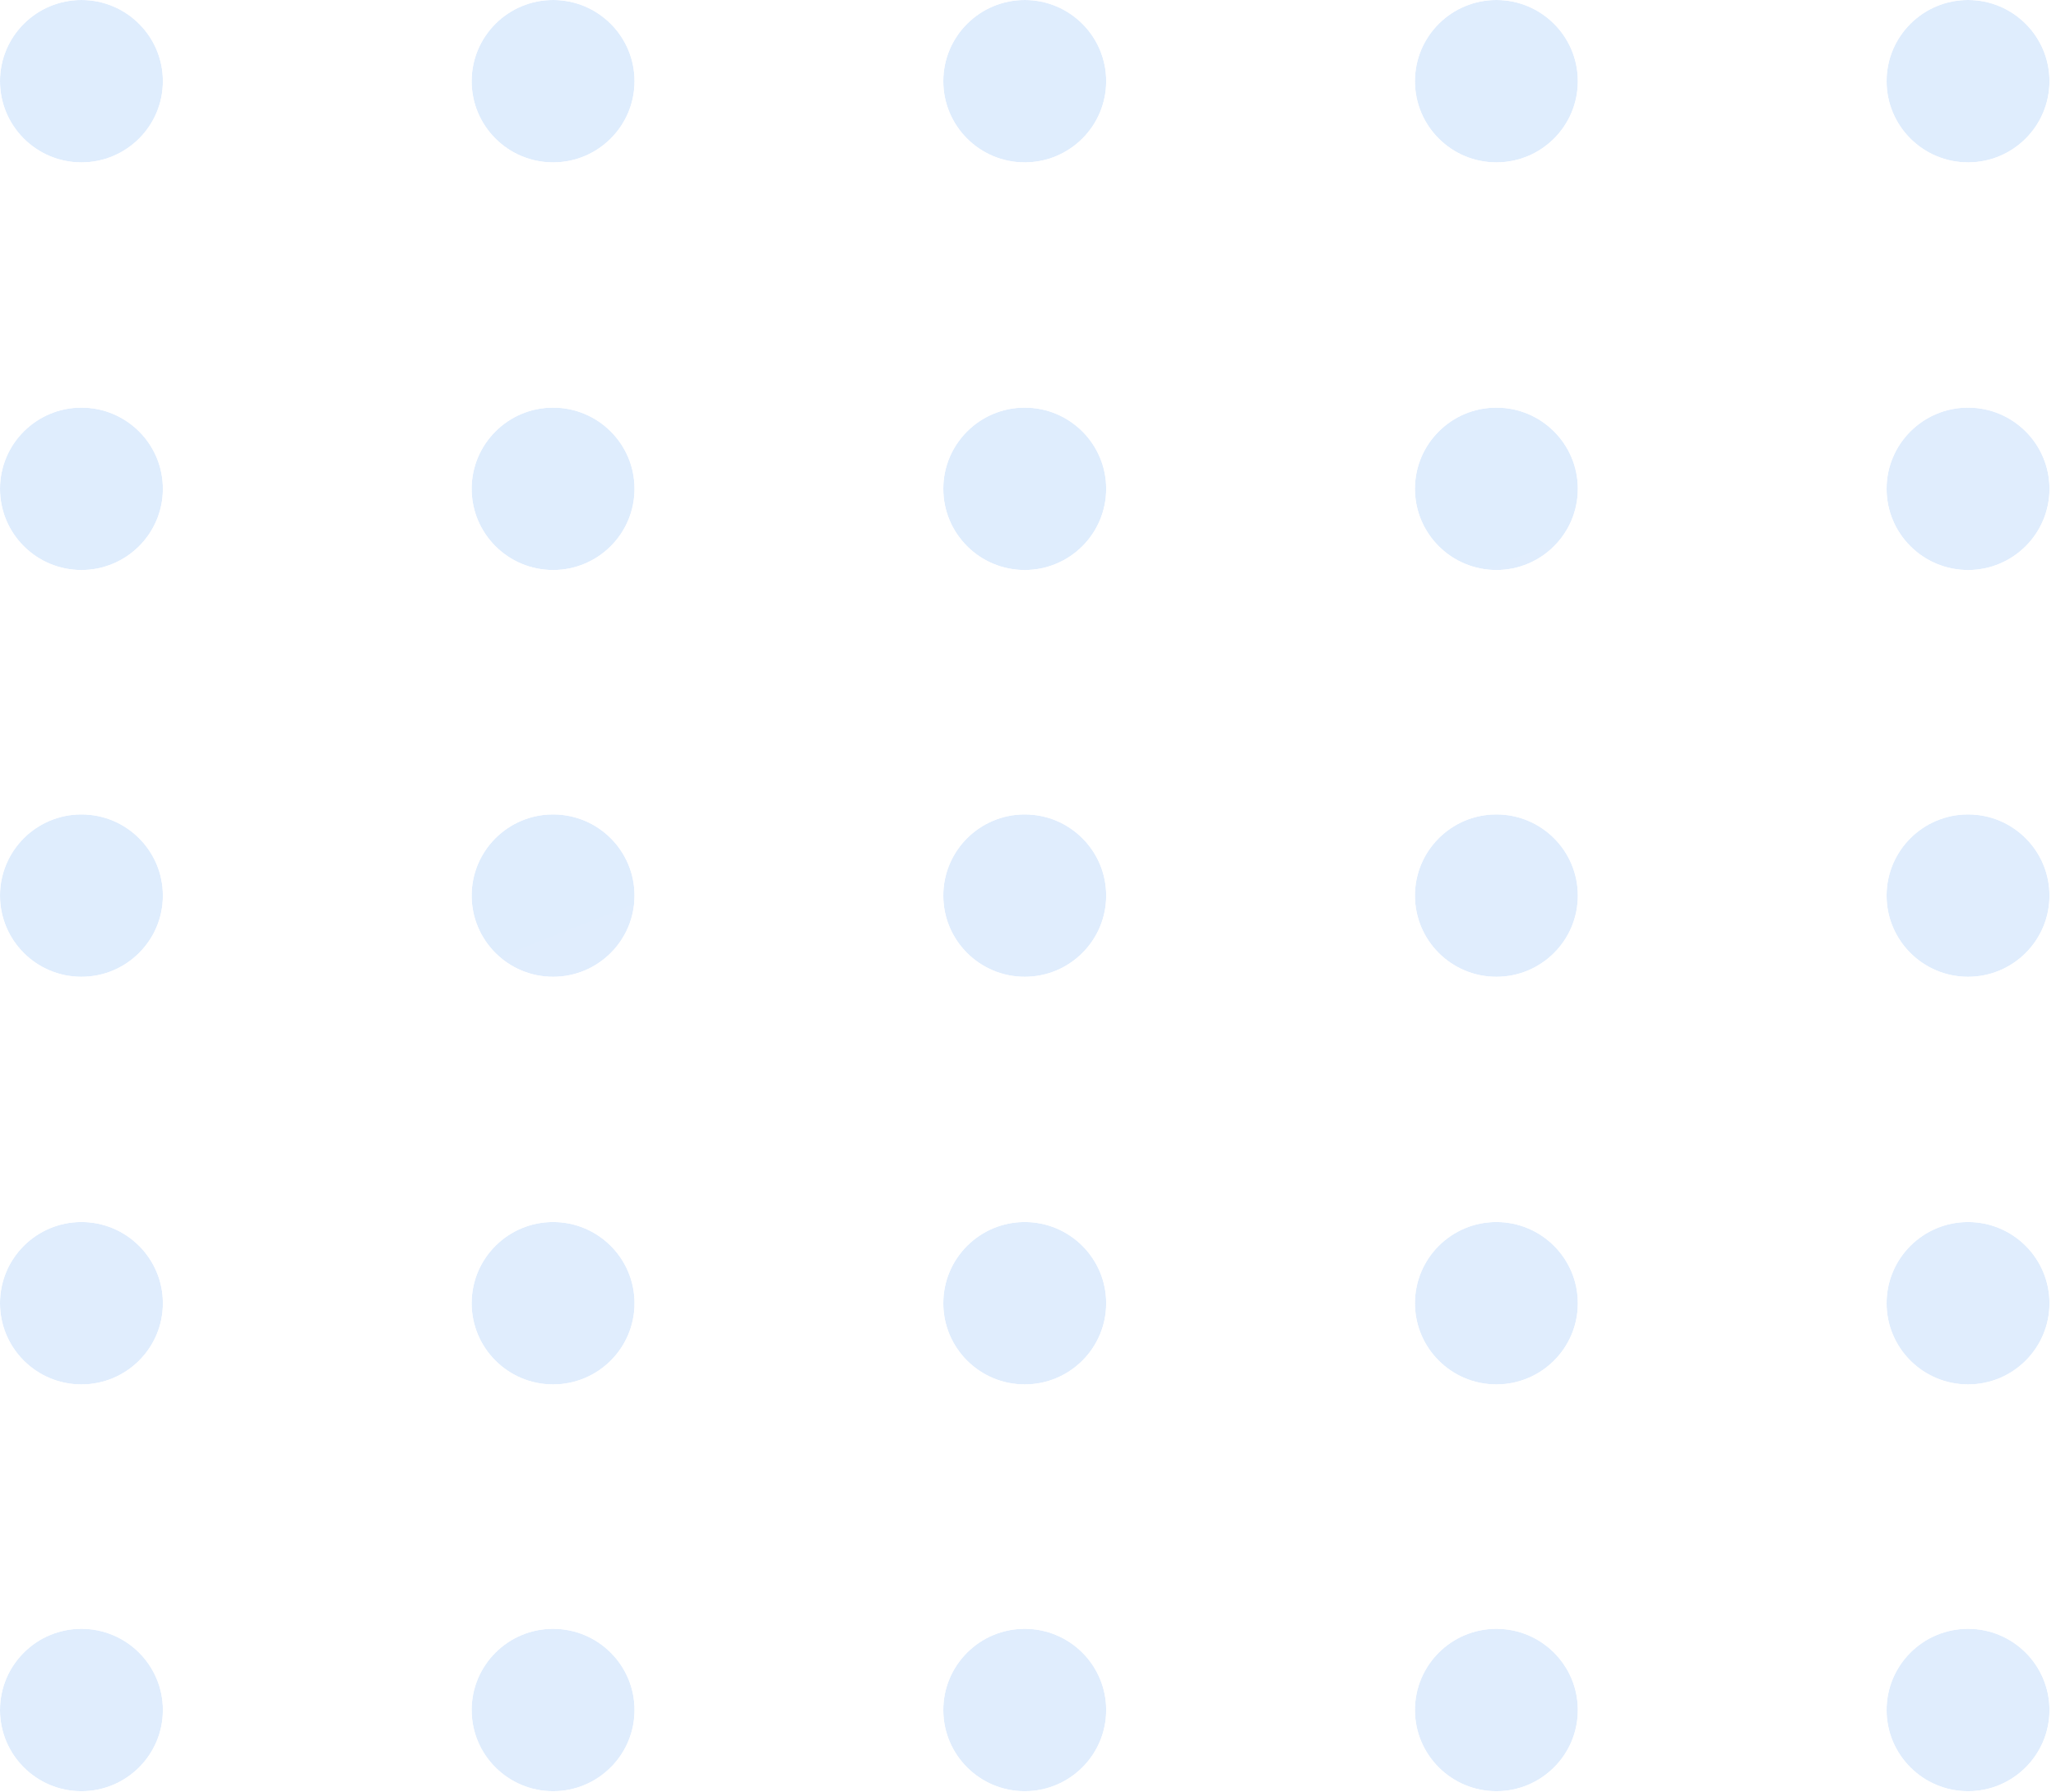
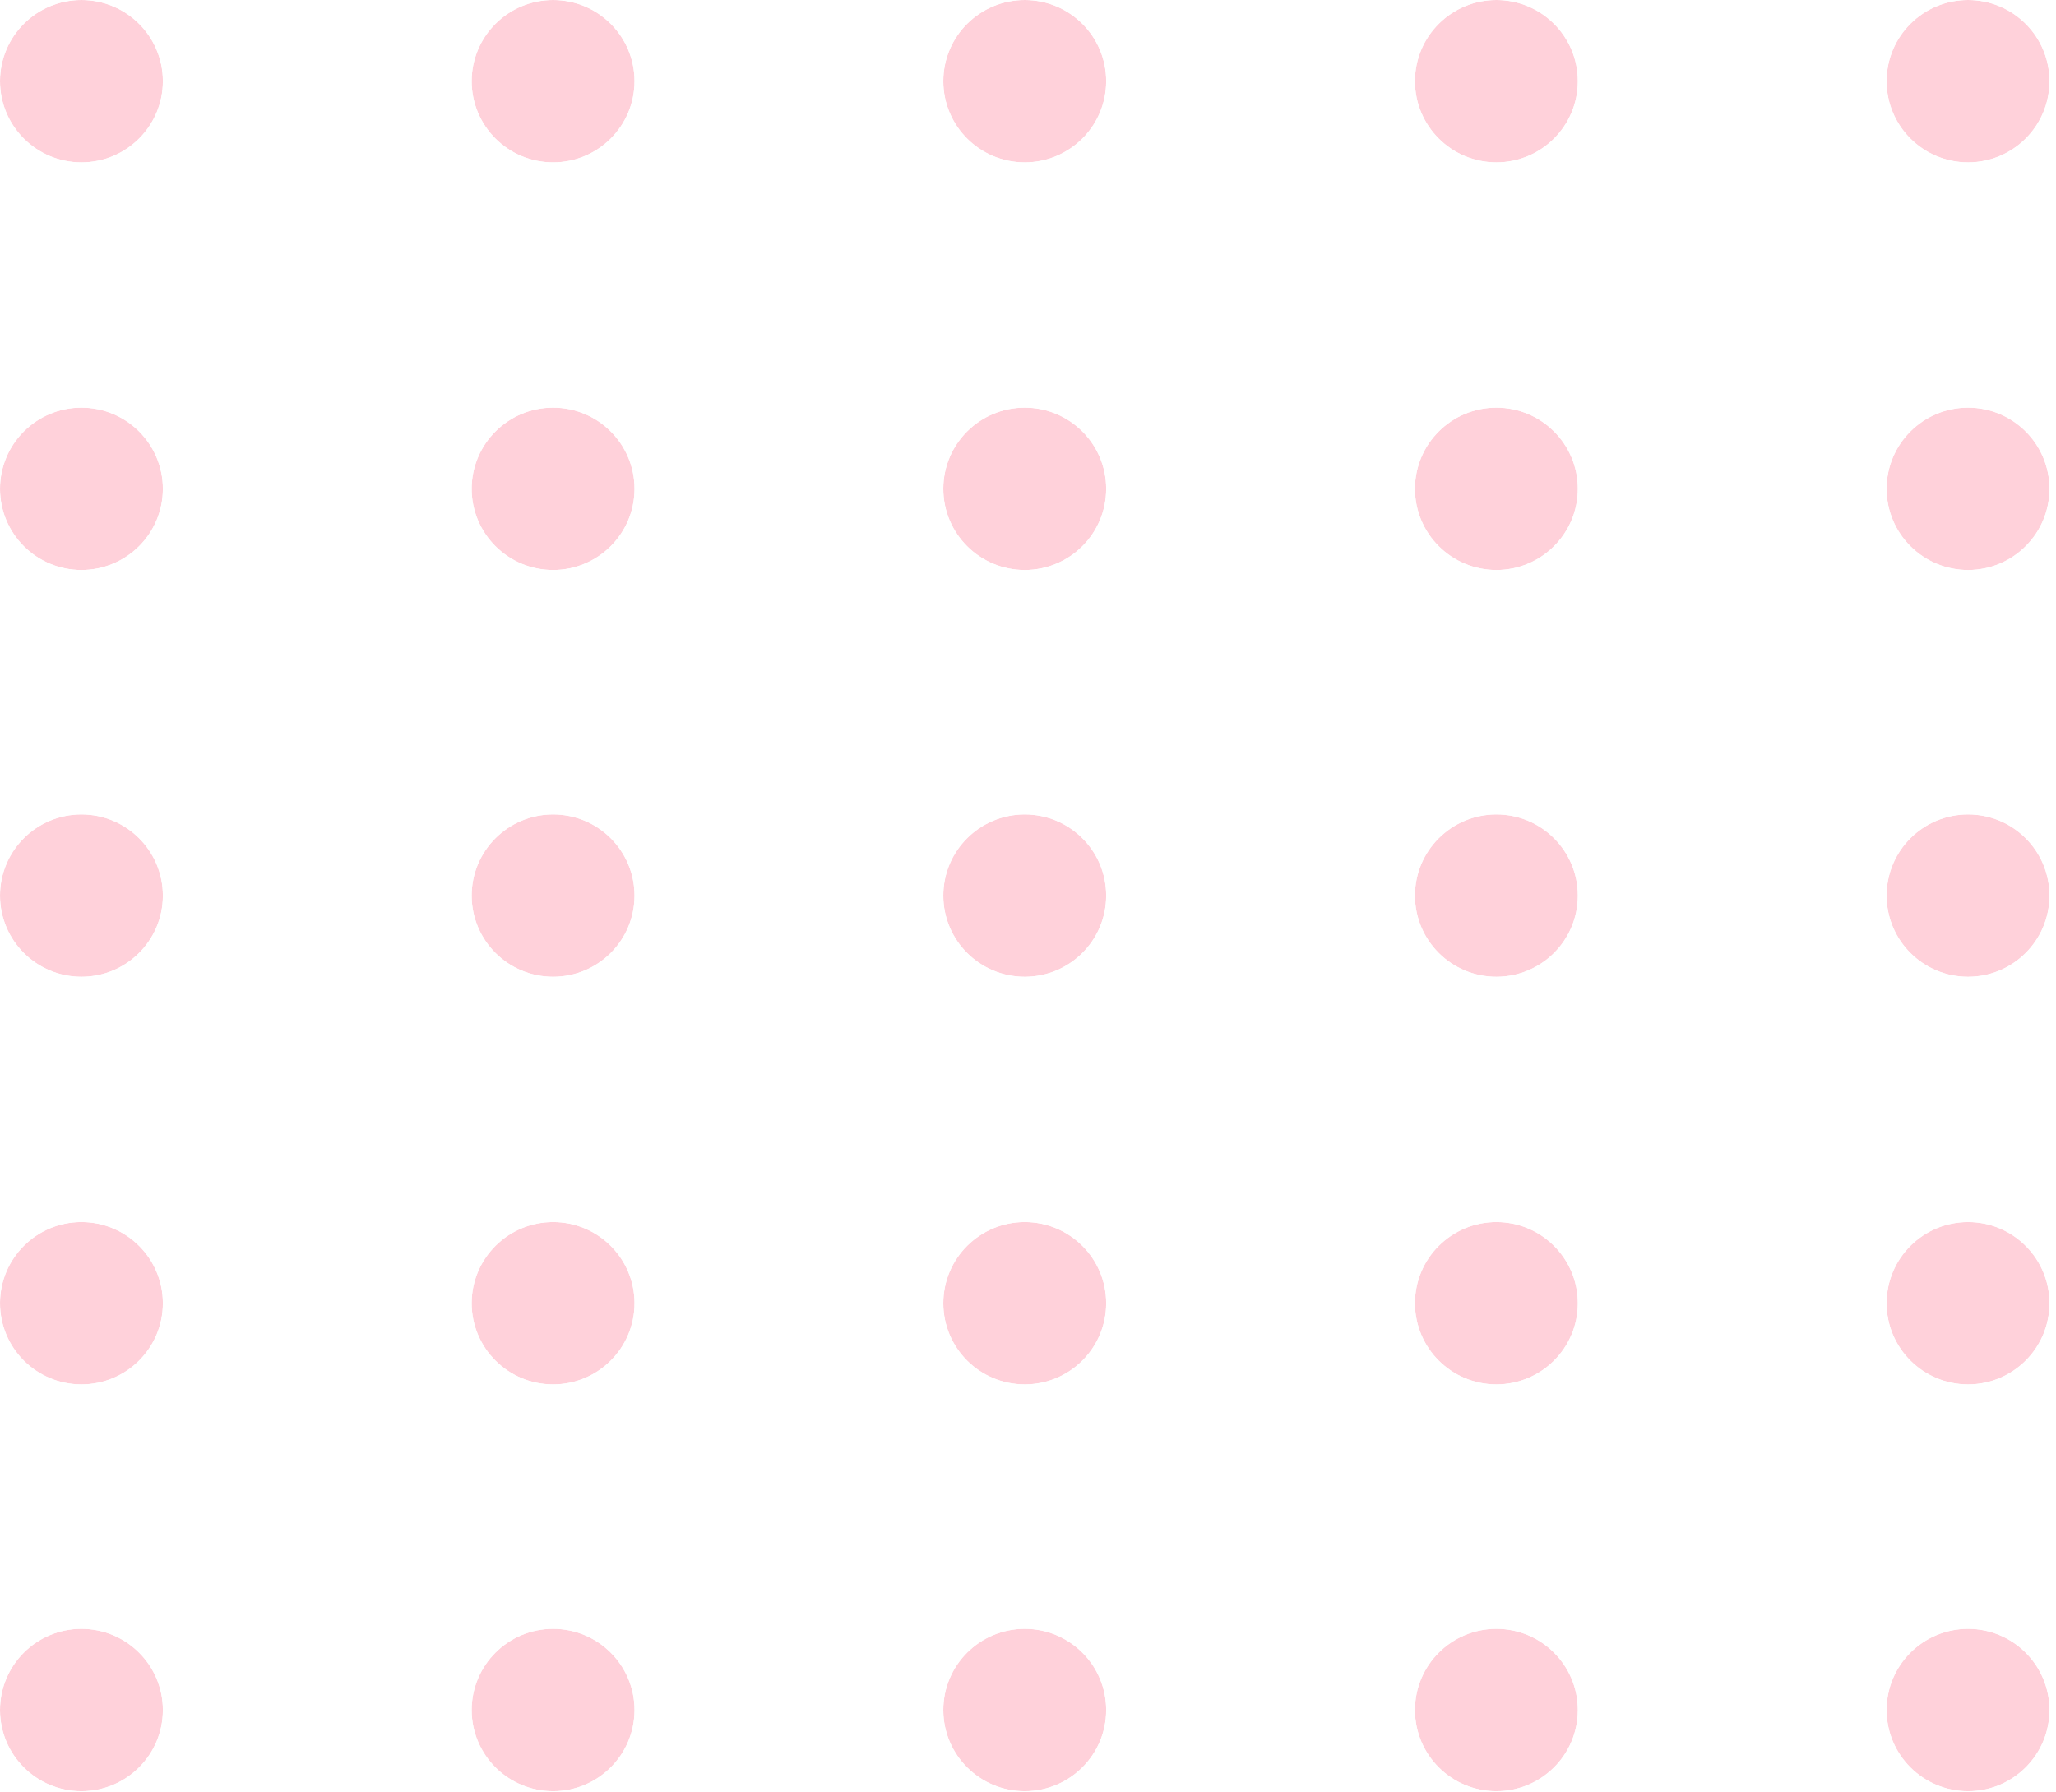
<svg xmlns="http://www.w3.org/2000/svg" width="132" height="115" fill="none">
  <g opacity=".3">
    <mask id="a" style="mask-type:alpha" maskUnits="userSpaceOnUse" x="0" y="0" width="11" height="11">
      <path d="M5.228 10.425c2.888 0 5.229-2.334 5.229-5.213C10.457 2.334 8.116 0 5.228 0 2.341 0 0 2.334 0 5.212c0 2.88 2.34 5.213 5.228 5.213z" fill="url(#paint0_linear_21_5)" />
    </mask>
    <g mask="url(#a)">
      <path d="M5.228 10.425c2.888 0 5.229-2.334 5.229-5.213C10.457 2.334 8.116 0 5.228 0 2.341 0 0 2.334 0 5.212c0 2.88 2.34 5.213 5.228 5.213z" fill="url(#paint1_linear_21_5)" />
    </g>
    <mask id="b" style="mask-type:alpha" maskUnits="userSpaceOnUse" x="30" y="0" width="11" height="11">
      <path d="M35.51 10.425c2.887 0 5.228-2.334 5.228-5.213C40.738 2.334 38.397 0 35.509 0c-2.887 0-5.228 2.334-5.228 5.212 0 2.88 2.34 5.213 5.228 5.213z" fill="url(#paint2_linear_21_5)" />
    </mask>
    <g mask="url(#b)">
      <path d="M35.51 10.425c2.887 0 5.228-2.334 5.228-5.213C40.738 2.334 38.397 0 35.509 0c-2.887 0-5.228 2.334-5.228 5.212 0 2.88 2.34 5.213 5.228 5.213z" fill="url(#paint3_linear_21_5)" />
    </g>
    <mask id="c" style="mask-type:alpha" maskUnits="userSpaceOnUse" x="60" y="0" width="12" height="11">
      <path d="M65.79 10.425c2.888 0 5.229-2.334 5.229-5.213C71.019 2.334 68.679 0 65.79 0c-2.887 0-5.228 2.334-5.228 5.212 0 2.88 2.34 5.213 5.228 5.213z" fill="url(#paint4_linear_21_5)" />
    </mask>
    <g mask="url(#c)">
      <path d="M65.79 10.425c2.888 0 5.229-2.334 5.229-5.213C71.019 2.334 68.679 0 65.79 0c-2.887 0-5.228 2.334-5.228 5.212 0 2.88 2.34 5.213 5.228 5.213z" fill="url(#paint5_linear_21_5)" />
    </g>
    <mask id="d" style="mask-type:alpha" maskUnits="userSpaceOnUse" x="90" y="0" width="12" height="11">
      <path d="M96.072 10.425c2.887 0 5.228-2.334 5.228-5.213C101.3 2.334 98.96 0 96.072 0s-5.229 2.334-5.229 5.212c0 2.88 2.341 5.213 5.229 5.213z" fill="url(#paint6_linear_21_5)" />
    </mask>
    <g mask="url(#d)">
      <path d="M96.072 10.425c2.887 0 5.228-2.334 5.228-5.213C101.3 2.334 98.96 0 96.072 0s-5.229 2.334-5.229 5.212c0 2.88 2.341 5.213 5.229 5.213z" fill="url(#paint7_linear_21_5)" />
    </g>
    <mask id="e" style="mask-type:alpha" maskUnits="userSpaceOnUse" x="121" y="0" width="11" height="11">
      <path d="M126.353 10.425c2.887 0 5.228-2.334 5.228-5.213 0-2.878-2.341-5.212-5.228-5.212-2.888 0-5.229 2.334-5.229 5.212 0 2.88 2.341 5.213 5.229 5.213z" fill="url(#paint8_linear_21_5)" />
    </mask>
    <g mask="url(#e)">
      <path d="M126.353 10.425c2.887 0 5.228-2.334 5.228-5.213 0-2.878-2.341-5.212-5.228-5.212-2.888 0-5.229 2.334-5.229 5.212 0 2.88 2.341 5.213 5.229 5.213z" fill="url(#paint9_linear_21_5)" />
    </g>
    <mask id="f" style="mask-type:alpha" maskUnits="userSpaceOnUse" x="0" y="26" width="11" height="11">
      <path d="M5.228 36.596c2.888 0 5.229-2.334 5.229-5.213 0-2.878-2.341-5.212-5.229-5.212C2.341 26.171 0 28.505 0 31.383c0 2.88 2.34 5.213 5.228 5.213z" fill="url(#paint10_linear_21_5)" />
    </mask>
    <g mask="url(#f)">
      <path d="M5.228 36.596c2.888 0 5.229-2.334 5.229-5.213 0-2.878-2.341-5.212-5.229-5.212C2.341 26.171 0 28.505 0 31.383c0 2.88 2.34 5.213 5.228 5.213z" fill="url(#paint11_linear_21_5)" />
    </g>
    <mask id="g" style="mask-type:alpha" maskUnits="userSpaceOnUse" x="30" y="26" width="11" height="11">
      <path d="M35.51 36.596c2.887 0 5.228-2.334 5.228-5.213 0-2.878-2.341-5.212-5.229-5.212-2.887 0-5.228 2.334-5.228 5.212 0 2.88 2.34 5.213 5.228 5.213z" fill="url(#paint12_linear_21_5)" />
    </mask>
    <g mask="url(#g)">
      <path d="M35.51 36.596c2.887 0 5.228-2.334 5.228-5.213 0-2.878-2.341-5.212-5.229-5.212-2.887 0-5.228 2.334-5.228 5.212 0 2.88 2.34 5.213 5.228 5.213z" fill="url(#paint13_linear_21_5)" />
    </g>
    <mask id="h" style="mask-type:alpha" maskUnits="userSpaceOnUse" x="60" y="26" width="12" height="11">
      <path d="M65.79 36.596c2.888 0 5.229-2.334 5.229-5.213 0-2.878-2.34-5.212-5.229-5.212-2.887 0-5.228 2.334-5.228 5.212 0 2.88 2.34 5.213 5.228 5.213z" fill="url(#paint14_linear_21_5)" />
    </mask>
    <g mask="url(#h)">
      <path d="M65.79 36.596c2.888 0 5.229-2.334 5.229-5.213 0-2.878-2.34-5.212-5.229-5.212-2.887 0-5.228 2.334-5.228 5.212 0 2.88 2.34 5.213 5.228 5.213z" fill="url(#paint15_linear_21_5)" />
    </g>
    <mask id="i" style="mask-type:alpha" maskUnits="userSpaceOnUse" x="90" y="26" width="12" height="11">
      <path d="M96.072 36.596c2.887 0 5.228-2.334 5.228-5.213 0-2.878-2.34-5.212-5.228-5.212s-5.229 2.334-5.229 5.212c0 2.88 2.341 5.213 5.229 5.213z" fill="url(#paint16_linear_21_5)" />
    </mask>
    <g mask="url(#i)">
      <path d="M96.072 36.596c2.887 0 5.228-2.334 5.228-5.213 0-2.878-2.34-5.212-5.228-5.212s-5.229 2.334-5.229 5.212c0 2.88 2.341 5.213 5.229 5.213z" fill="url(#paint17_linear_21_5)" />
    </g>
    <mask id="j" style="mask-type:alpha" maskUnits="userSpaceOnUse" x="121" y="26" width="11" height="11">
      <path d="M126.353 36.596c2.887 0 5.228-2.334 5.228-5.213 0-2.878-2.341-5.212-5.228-5.212-2.888 0-5.229 2.334-5.229 5.212 0 2.88 2.341 5.213 5.229 5.213z" fill="url(#paint18_linear_21_5)" />
    </mask>
    <g mask="url(#j)">
      <path d="M126.353 36.596c2.887 0 5.228-2.334 5.228-5.213 0-2.878-2.341-5.212-5.228-5.212-2.888 0-5.229 2.334-5.229 5.212 0 2.88 2.341 5.213 5.229 5.213z" fill="url(#paint19_linear_21_5)" />
    </g>
    <mask id="k" style="mask-type:alpha" maskUnits="userSpaceOnUse" x="0" y="52" width="11" height="11">
      <path d="M5.228 62.712c2.888 0 5.229-2.333 5.229-5.212 0-2.879-2.341-5.212-5.229-5.212C2.341 52.288 0 54.62 0 57.5c0 2.879 2.34 5.212 5.228 5.212z" fill="url(#paint20_linear_21_5)" />
    </mask>
    <g mask="url(#k)">
      <path d="M5.228 62.712c2.888 0 5.229-2.333 5.229-5.212 0-2.879-2.341-5.212-5.229-5.212C2.341 52.288 0 54.62 0 57.5c0 2.879 2.34 5.212 5.228 5.212z" fill="url(#paint21_linear_21_5)" />
    </g>
    <mask id="l" style="mask-type:alpha" maskUnits="userSpaceOnUse" x="30" y="52" width="11" height="11">
      <path d="M35.51 62.712c2.887 0 5.228-2.333 5.228-5.212 0-2.879-2.341-5.212-5.229-5.212-2.887 0-5.228 2.333-5.228 5.212 0 2.879 2.34 5.212 5.228 5.212z" fill="url(#paint22_linear_21_5)" />
    </mask>
    <g mask="url(#l)">
      <path d="M35.51 62.712c2.887 0 5.228-2.333 5.228-5.212 0-2.879-2.341-5.212-5.229-5.212-2.887 0-5.228 2.333-5.228 5.212 0 2.879 2.34 5.212 5.228 5.212z" fill="url(#paint23_linear_21_5)" />
    </g>
    <mask id="m" style="mask-type:alpha" maskUnits="userSpaceOnUse" x="60" y="52" width="12" height="11">
      <path d="M65.79 62.712c2.888 0 5.229-2.333 5.229-5.212 0-2.879-2.34-5.212-5.229-5.212-2.887 0-5.228 2.333-5.228 5.212 0 2.879 2.34 5.212 5.228 5.212z" fill="url(#paint24_linear_21_5)" />
    </mask>
    <g mask="url(#m)">
      <path d="M65.79 62.712c2.888 0 5.229-2.333 5.229-5.212 0-2.879-2.34-5.212-5.229-5.212-2.887 0-5.228 2.333-5.228 5.212 0 2.879 2.34 5.212 5.228 5.212z" fill="url(#paint25_linear_21_5)" />
    </g>
    <mask id="n" style="mask-type:alpha" maskUnits="userSpaceOnUse" x="90" y="52" width="12" height="11">
      <path d="M96.072 62.712c2.887 0 5.228-2.333 5.228-5.212 0-2.879-2.34-5.212-5.228-5.212s-5.229 2.333-5.229 5.212c0 2.879 2.341 5.212 5.229 5.212z" fill="url(#paint26_linear_21_5)" />
    </mask>
    <g mask="url(#n)">
      <path d="M96.072 62.712c2.887 0 5.228-2.333 5.228-5.212 0-2.879-2.34-5.212-5.228-5.212s-5.229 2.333-5.229 5.212c0 2.879 2.341 5.212 5.229 5.212z" fill="url(#paint27_linear_21_5)" />
    </g>
    <mask id="o" style="mask-type:alpha" maskUnits="userSpaceOnUse" x="121" y="52" width="11" height="11">
      <path d="M126.353 62.712c2.887 0 5.228-2.333 5.228-5.212 0-2.879-2.341-5.212-5.228-5.212-2.888 0-5.229 2.333-5.229 5.212 0 2.879 2.341 5.212 5.229 5.212z" fill="url(#paint28_linear_21_5)" />
    </mask>
    <g mask="url(#o)">
      <path d="M126.353 62.712c2.887 0 5.228-2.333 5.228-5.212 0-2.879-2.341-5.212-5.228-5.212-2.888 0-5.229 2.333-5.229 5.212 0 2.879 2.341 5.212 5.229 5.212z" fill="url(#paint29_linear_21_5)" />
    </g>
    <mask id="p" style="mask-type:alpha" maskUnits="userSpaceOnUse" x="0" y="78" width="11" height="11">
      <path d="M5.228 88.883c2.888 0 5.229-2.333 5.229-5.212 0-2.879-2.341-5.213-5.229-5.213C2.341 78.458 0 80.792 0 83.671s2.34 5.212 5.228 5.212z" fill="url(#paint30_linear_21_5)" />
    </mask>
    <g mask="url(#p)">
      <path d="M5.228 88.883c2.888 0 5.229-2.333 5.229-5.212 0-2.879-2.341-5.213-5.229-5.213C2.341 78.458 0 80.792 0 83.671s2.34 5.212 5.228 5.212z" fill="url(#paint31_linear_21_5)" />
    </g>
    <mask id="q" style="mask-type:alpha" maskUnits="userSpaceOnUse" x="30" y="78" width="11" height="11">
      <path d="M35.51 88.883c2.887 0 5.228-2.333 5.228-5.212 0-2.879-2.341-5.213-5.229-5.213-2.887 0-5.228 2.334-5.228 5.213s2.34 5.212 5.228 5.212z" fill="url(#paint32_linear_21_5)" />
    </mask>
    <g mask="url(#q)">
      <path d="M35.51 88.883c2.887 0 5.228-2.333 5.228-5.212 0-2.879-2.341-5.213-5.229-5.213-2.887 0-5.228 2.334-5.228 5.213s2.34 5.212 5.228 5.212z" fill="url(#paint33_linear_21_5)" />
    </g>
    <mask id="r" style="mask-type:alpha" maskUnits="userSpaceOnUse" x="60" y="78" width="12" height="11">
      <path d="M65.79 88.883c2.888 0 5.229-2.333 5.229-5.212 0-2.879-2.34-5.213-5.229-5.213-2.887 0-5.228 2.334-5.228 5.213s2.34 5.212 5.228 5.212z" fill="url(#paint34_linear_21_5)" />
    </mask>
    <g mask="url(#r)">
      <path d="M65.79 88.883c2.888 0 5.229-2.333 5.229-5.212 0-2.879-2.34-5.213-5.229-5.213-2.887 0-5.228 2.334-5.228 5.213s2.34 5.212 5.228 5.212z" fill="url(#paint35_linear_21_5)" />
    </g>
    <mask id="s" style="mask-type:alpha" maskUnits="userSpaceOnUse" x="90" y="78" width="12" height="11">
      <path d="M96.072 88.883c2.887 0 5.228-2.333 5.228-5.212 0-2.879-2.34-5.213-5.228-5.213s-5.229 2.334-5.229 5.213 2.341 5.212 5.229 5.212z" fill="url(#paint36_linear_21_5)" />
    </mask>
    <g mask="url(#s)">
      <path d="M96.072 88.883c2.887 0 5.228-2.333 5.228-5.212 0-2.879-2.34-5.213-5.228-5.213s-5.229 2.334-5.229 5.213 2.341 5.212 5.229 5.212z" fill="url(#paint37_linear_21_5)" />
    </g>
    <mask id="t" style="mask-type:alpha" maskUnits="userSpaceOnUse" x="121" y="78" width="11" height="11">
      <path d="M126.353 88.883c2.887 0 5.228-2.333 5.228-5.212 0-2.879-2.341-5.213-5.228-5.213-2.888 0-5.229 2.334-5.229 5.213s2.341 5.212 5.229 5.212z" fill="url(#paint38_linear_21_5)" />
    </mask>
    <g mask="url(#t)">
      <path d="M126.353 88.883c2.887 0 5.228-2.333 5.228-5.212 0-2.879-2.341-5.213-5.228-5.213-2.888 0-5.229 2.334-5.229 5.213s2.341 5.212 5.229 5.212z" fill="url(#paint39_linear_21_5)" />
    </g>
    <mask id="u" style="mask-type:alpha" maskUnits="userSpaceOnUse" x="0" y="104" width="11" height="11">
      <path d="M5.228 115c2.888 0 5.229-2.334 5.229-5.212 0-2.879-2.341-5.213-5.229-5.213-2.887 0-5.228 2.334-5.228 5.213C0 112.666 2.34 115 5.228 115z" fill="url(#paint40_linear_21_5)" />
    </mask>
    <g mask="url(#u)">
      <path d="M5.228 115c2.888 0 5.229-2.334 5.229-5.212 0-2.879-2.341-5.213-5.229-5.213-2.887 0-5.228 2.334-5.228 5.213C0 112.666 2.34 115 5.228 115z" fill="url(#paint41_linear_21_5)" />
    </g>
    <mask id="v" style="mask-type:alpha" maskUnits="userSpaceOnUse" x="30" y="104" width="11" height="11">
      <path d="M35.51 115c2.887 0 5.228-2.334 5.228-5.212 0-2.879-2.341-5.213-5.229-5.213-2.887 0-5.228 2.334-5.228 5.213 0 2.878 2.34 5.212 5.228 5.212z" fill="url(#paint42_linear_21_5)" />
    </mask>
    <g mask="url(#v)">
      <path d="M35.51 115c2.887 0 5.228-2.334 5.228-5.212 0-2.879-2.341-5.213-5.229-5.213-2.887 0-5.228 2.334-5.228 5.213 0 2.878 2.34 5.212 5.228 5.212z" fill="url(#paint43_linear_21_5)" />
    </g>
    <mask id="w" style="mask-type:alpha" maskUnits="userSpaceOnUse" x="60" y="104" width="12" height="11">
      <path d="M65.79 115c2.888 0 5.229-2.334 5.229-5.212 0-2.879-2.34-5.213-5.229-5.213-2.887 0-5.228 2.334-5.228 5.213 0 2.878 2.34 5.212 5.228 5.212z" fill="url(#paint44_linear_21_5)" />
    </mask>
    <g mask="url(#w)">
      <path d="M65.79 115c2.888 0 5.229-2.334 5.229-5.212 0-2.879-2.34-5.213-5.229-5.213-2.887 0-5.228 2.334-5.228 5.213 0 2.878 2.34 5.212 5.228 5.212z" fill="url(#paint45_linear_21_5)" />
    </g>
    <mask id="x" style="mask-type:alpha" maskUnits="userSpaceOnUse" x="90" y="104" width="12" height="11">
      <path d="M96.072 115c2.887 0 5.228-2.334 5.228-5.212 0-2.879-2.34-5.213-5.228-5.213s-5.229 2.334-5.229 5.213c0 2.878 2.341 5.212 5.229 5.212z" fill="url(#paint46_linear_21_5)" />
    </mask>
    <g mask="url(#x)">
      <path d="M96.072 115c2.887 0 5.228-2.334 5.228-5.212 0-2.879-2.34-5.213-5.228-5.213s-5.229 2.334-5.229 5.213c0 2.878 2.341 5.212 5.229 5.212z" fill="url(#paint47_linear_21_5)" />
    </g>
    <mask id="y" style="mask-type:alpha" maskUnits="userSpaceOnUse" x="121" y="104" width="11" height="11">
      <path d="M126.353 115c2.887 0 5.228-2.334 5.228-5.212 0-2.879-2.341-5.213-5.228-5.213-2.888 0-5.229 2.334-5.229 5.213 0 2.878 2.341 5.212 5.229 5.212z" fill="url(#paint48_linear_21_5)" />
    </mask>
    <g mask="url(#y)">
      <path d="M126.353 115c2.887 0 5.228-2.334 5.228-5.212 0-2.879-2.341-5.213-5.228-5.213-2.888 0-5.229 2.334-5.229 5.213 0 2.878 2.341 5.212 5.229 5.212z" fill="url(#paint49_linear_21_5)" />
    </g>
  </g>
  <defs>
    <linearGradient id="paint0_linear_21_5" x1="54.996" y1="131.134" x2="-16.406" y2="-50.67" gradientUnits="userSpaceOnUse">
      <stop />
-       <stop offset="1" stop-color="#fff" />
+       <stop offset="1" stop-color="#ff6584" />
    </linearGradient>
    <linearGradient id="paint1_linear_21_5" x1="54.996" y1="131.134" x2="-16.406" y2="-50.67" gradientUnits="userSpaceOnUse">
-       <stop stop-color="#97C3F9" />
-       <stop offset="1" stop-color="#93C1F9" />
+       <stop stop-color="#ff6584" />
+       <stop offset="1" stop-color="#ff6584" />
    </linearGradient>
    <linearGradient id="paint2_linear_21_5" x1="81.201" y1="120.843" x2="9.799" y2="-60.961" gradientUnits="userSpaceOnUse">
      <stop />
-       <stop offset="1" stop-color="#fff" />
+       <stop offset="1" stop-color="#ff6584" />
    </linearGradient>
    <linearGradient id="paint3_linear_21_5" x1="81.201" y1="120.843" x2="9.799" y2="-60.961" gradientUnits="userSpaceOnUse">
-       <stop stop-color="#97C3F9" />
-       <stop offset="1" stop-color="#93C1F9" />
+       <stop stop-color="#ff6584" />
+       <stop offset="1" stop-color="#ff6584" />
    </linearGradient>
    <linearGradient id="paint4_linear_21_5" x1="107.405" y1="110.551" x2="36.003" y2="-71.253" gradientUnits="userSpaceOnUse">
      <stop />
-       <stop offset="1" stop-color="#fff" />
+       <stop offset="1" stop-color="#ff6584" />
    </linearGradient>
    <linearGradient id="paint5_linear_21_5" x1="107.405" y1="110.551" x2="36.003" y2="-71.253" gradientUnits="userSpaceOnUse">
-       <stop stop-color="#97C3F9" />
-       <stop offset="1" stop-color="#93C1F9" />
+       <stop stop-color="#ff6584" />
+       <stop offset="1" stop-color="#ff6584" />
    </linearGradient>
    <linearGradient id="paint6_linear_21_5" x1="133.609" y1="100.259" x2="62.208" y2="-81.544" gradientUnits="userSpaceOnUse">
      <stop />
-       <stop offset="1" stop-color="#fff" />
+       <stop offset="1" stop-color="#ff6584" />
    </linearGradient>
    <linearGradient id="paint7_linear_21_5" x1="133.609" y1="100.259" x2="62.208" y2="-81.544" gradientUnits="userSpaceOnUse">
-       <stop stop-color="#97C3F9" />
-       <stop offset="1" stop-color="#93C1F9" />
+       <stop stop-color="#ff6584" />
+       <stop offset="1" stop-color="#ff6584" />
    </linearGradient>
    <linearGradient id="paint8_linear_21_5" x1="159.813" y1="89.968" x2="88.412" y2="-91.836" gradientUnits="userSpaceOnUse">
      <stop />
-       <stop offset="1" stop-color="#fff" />
+       <stop offset="1" stop-color="#ff6584" />
    </linearGradient>
    <linearGradient id="paint9_linear_21_5" x1="159.813" y1="89.968" x2="88.412" y2="-91.836" gradientUnits="userSpaceOnUse">
-       <stop stop-color="#97C3F9" />
-       <stop offset="1" stop-color="#93C1F9" />
+       <stop stop-color="#ff6584" />
+       <stop offset="1" stop-color="#ff6584" />
    </linearGradient>
    <linearGradient id="paint10_linear_21_5" x1="46.054" y1="134.645" x2="-25.347" y2="-47.157" gradientUnits="userSpaceOnUse">
      <stop />
-       <stop offset="1" stop-color="#fff" />
+       <stop offset="1" stop-color="#ff6584" />
    </linearGradient>
    <linearGradient id="paint11_linear_21_5" x1="46.054" y1="134.645" x2="-25.347" y2="-47.157" gradientUnits="userSpaceOnUse">
-       <stop stop-color="#97C3F9" />
-       <stop offset="1" stop-color="#93C1F9" />
+       <stop stop-color="#ff6584" />
+       <stop offset="1" stop-color="#ff6584" />
    </linearGradient>
    <linearGradient id="paint12_linear_21_5" x1="72.258" y1="124.354" x2=".858" y2="-57.449" gradientUnits="userSpaceOnUse">
      <stop />
-       <stop offset="1" stop-color="#fff" />
+       <stop offset="1" stop-color="#ff6584" />
    </linearGradient>
    <linearGradient id="paint13_linear_21_5" x1="72.258" y1="124.354" x2=".858" y2="-57.449" gradientUnits="userSpaceOnUse">
-       <stop stop-color="#97C3F9" />
-       <stop offset="1" stop-color="#93C1F9" />
+       <stop stop-color="#ff6584" />
+       <stop offset="1" stop-color="#ff6584" />
    </linearGradient>
    <linearGradient id="paint14_linear_21_5" x1="98.462" y1="114.062" x2="27.062" y2="-67.74" gradientUnits="userSpaceOnUse">
      <stop />
-       <stop offset="1" stop-color="#fff" />
+       <stop offset="1" stop-color="#ff6584" />
    </linearGradient>
    <linearGradient id="paint15_linear_21_5" x1="98.462" y1="114.062" x2="27.062" y2="-67.74" gradientUnits="userSpaceOnUse">
-       <stop stop-color="#97C3F9" />
-       <stop offset="1" stop-color="#93C1F9" />
+       <stop stop-color="#ff6584" />
+       <stop offset="1" stop-color="#ff6584" />
    </linearGradient>
    <linearGradient id="paint16_linear_21_5" x1="124.667" y1="103.771" x2="53.266" y2="-78.032" gradientUnits="userSpaceOnUse">
      <stop />
-       <stop offset="1" stop-color="#fff" />
+       <stop offset="1" stop-color="#ff6584" />
    </linearGradient>
    <linearGradient id="paint17_linear_21_5" x1="124.667" y1="103.771" x2="53.266" y2="-78.032" gradientUnits="userSpaceOnUse">
-       <stop stop-color="#97C3F9" />
-       <stop offset="1" stop-color="#93C1F9" />
+       <stop stop-color="#ff6584" />
+       <stop offset="1" stop-color="#ff6584" />
    </linearGradient>
    <linearGradient id="paint18_linear_21_5" x1="150.871" y1="93.479" x2="79.471" y2="-88.323" gradientUnits="userSpaceOnUse">
      <stop />
-       <stop offset="1" stop-color="#fff" />
+       <stop offset="1" stop-color="#ff6584" />
    </linearGradient>
    <linearGradient id="paint19_linear_21_5" x1="150.871" y1="93.479" x2="79.471" y2="-88.323" gradientUnits="userSpaceOnUse">
-       <stop stop-color="#97C3F9" />
-       <stop offset="1" stop-color="#93C1F9" />
+       <stop stop-color="#ff6584" />
+       <stop offset="1" stop-color="#ff6584" />
    </linearGradient>
    <linearGradient id="paint20_linear_21_5" x1="37.111" y1="138.158" x2="-34.29" y2="-43.646" gradientUnits="userSpaceOnUse">
      <stop />
-       <stop offset="1" stop-color="#fff" />
+       <stop offset="1" stop-color="#ff6584" />
    </linearGradient>
    <linearGradient id="paint21_linear_21_5" x1="37.111" y1="138.158" x2="-34.29" y2="-43.646" gradientUnits="userSpaceOnUse">
-       <stop stop-color="#97C3F9" />
-       <stop offset="1" stop-color="#93C1F9" />
+       <stop stop-color="#ff6584" />
+       <stop offset="1" stop-color="#ff6584" />
    </linearGradient>
    <linearGradient id="paint22_linear_21_5" x1="63.316" y1="127.866" x2="-8.086" y2="-53.937" gradientUnits="userSpaceOnUse">
      <stop />
-       <stop offset="1" stop-color="#fff" />
+       <stop offset="1" stop-color="#ff6584" />
    </linearGradient>
    <linearGradient id="paint23_linear_21_5" x1="63.316" y1="127.866" x2="-8.086" y2="-53.937" gradientUnits="userSpaceOnUse">
-       <stop stop-color="#97C3F9" />
-       <stop offset="1" stop-color="#93C1F9" />
+       <stop stop-color="#ff6584" />
+       <stop offset="1" stop-color="#ff6584" />
    </linearGradient>
    <linearGradient id="paint24_linear_21_5" x1="89.52" y1="117.575" x2="18.119" y2="-64.229" gradientUnits="userSpaceOnUse">
      <stop />
-       <stop offset="1" stop-color="#fff" />
+       <stop offset="1" stop-color="#ff6584" />
    </linearGradient>
    <linearGradient id="paint25_linear_21_5" x1="89.52" y1="117.575" x2="18.119" y2="-64.229" gradientUnits="userSpaceOnUse">
-       <stop stop-color="#97C3F9" />
-       <stop offset="1" stop-color="#93C1F9" />
+       <stop stop-color="#ff6584" />
+       <stop offset="1" stop-color="#ff6584" />
    </linearGradient>
    <linearGradient id="paint26_linear_21_5" x1="115.724" y1="107.283" x2="44.323" y2="-74.52" gradientUnits="userSpaceOnUse">
      <stop />
-       <stop offset="1" stop-color="#fff" />
+       <stop offset="1" stop-color="#ff6584" />
    </linearGradient>
    <linearGradient id="paint27_linear_21_5" x1="115.724" y1="107.283" x2="44.323" y2="-74.52" gradientUnits="userSpaceOnUse">
-       <stop stop-color="#97C3F9" />
-       <stop offset="1" stop-color="#93C1F9" />
+       <stop stop-color="#ff6584" />
+       <stop offset="1" stop-color="#ff6584" />
    </linearGradient>
    <linearGradient id="paint28_linear_21_5" x1="141.929" y1="96.992" x2="70.527" y2="-84.812" gradientUnits="userSpaceOnUse">
      <stop />
-       <stop offset="1" stop-color="#fff" />
+       <stop offset="1" stop-color="#ff6584" />
    </linearGradient>
    <linearGradient id="paint29_linear_21_5" x1="141.929" y1="96.992" x2="70.527" y2="-84.812" gradientUnits="userSpaceOnUse">
-       <stop stop-color="#97C3F9" />
-       <stop offset="1" stop-color="#93C1F9" />
+       <stop stop-color="#ff6584" />
+       <stop offset="1" stop-color="#ff6584" />
    </linearGradient>
    <linearGradient id="paint30_linear_21_5" x1="28.169" y1="141.67" x2="-43.233" y2="-40.134" gradientUnits="userSpaceOnUse">
      <stop />
-       <stop offset="1" stop-color="#fff" />
+       <stop offset="1" stop-color="#ff6584" />
    </linearGradient>
    <linearGradient id="paint31_linear_21_5" x1="28.169" y1="141.67" x2="-43.233" y2="-40.134" gradientUnits="userSpaceOnUse">
-       <stop stop-color="#97C3F9" />
-       <stop offset="1" stop-color="#93C1F9" />
+       <stop stop-color="#ff6584" />
+       <stop offset="1" stop-color="#ff6584" />
    </linearGradient>
    <linearGradient id="paint32_linear_21_5" x1="54.373" y1="131.379" x2="-17.028" y2="-50.425" gradientUnits="userSpaceOnUse">
      <stop />
-       <stop offset="1" stop-color="#fff" />
+       <stop offset="1" stop-color="#ff6584" />
    </linearGradient>
    <linearGradient id="paint33_linear_21_5" x1="54.373" y1="131.379" x2="-17.028" y2="-50.425" gradientUnits="userSpaceOnUse">
-       <stop stop-color="#97C3F9" />
-       <stop offset="1" stop-color="#93C1F9" />
+       <stop stop-color="#ff6584" />
+       <stop offset="1" stop-color="#ff6584" />
    </linearGradient>
    <linearGradient id="paint34_linear_21_5" x1="80.578" y1="121.087" x2="9.176" y2="-60.717" gradientUnits="userSpaceOnUse">
      <stop />
-       <stop offset="1" stop-color="#fff" />
+       <stop offset="1" stop-color="#ff6584" />
    </linearGradient>
    <linearGradient id="paint35_linear_21_5" x1="80.578" y1="121.087" x2="9.176" y2="-60.717" gradientUnits="userSpaceOnUse">
-       <stop stop-color="#97C3F9" />
-       <stop offset="1" stop-color="#93C1F9" />
+       <stop stop-color="#ff6584" />
+       <stop offset="1" stop-color="#ff6584" />
    </linearGradient>
    <linearGradient id="paint36_linear_21_5" x1="106.782" y1="110.795" x2="35.38" y2="-71.008" gradientUnits="userSpaceOnUse">
      <stop />
-       <stop offset="1" stop-color="#fff" />
+       <stop offset="1" stop-color="#ff6584" />
    </linearGradient>
    <linearGradient id="paint37_linear_21_5" x1="106.782" y1="110.795" x2="35.38" y2="-71.008" gradientUnits="userSpaceOnUse">
-       <stop stop-color="#97C3F9" />
-       <stop offset="1" stop-color="#93C1F9" />
+       <stop stop-color="#ff6584" />
+       <stop offset="1" stop-color="#ff6584" />
    </linearGradient>
    <linearGradient id="paint38_linear_21_5" x1="132.986" y1="100.504" x2="61.585" y2="-81.3" gradientUnits="userSpaceOnUse">
      <stop />
-       <stop offset="1" stop-color="#fff" />
+       <stop offset="1" stop-color="#ff6584" />
    </linearGradient>
    <linearGradient id="paint39_linear_21_5" x1="132.986" y1="100.504" x2="61.585" y2="-81.3" gradientUnits="userSpaceOnUse">
-       <stop stop-color="#97C3F9" />
-       <stop offset="1" stop-color="#93C1F9" />
+       <stop stop-color="#ff6584" />
+       <stop offset="1" stop-color="#ff6584" />
    </linearGradient>
    <linearGradient id="paint40_linear_21_5" x1="19.227" y1="145.182" x2="-52.175" y2="-36.622" gradientUnits="userSpaceOnUse">
      <stop />
-       <stop offset="1" stop-color="#fff" />
+       <stop offset="1" stop-color="#ff6584" />
    </linearGradient>
    <linearGradient id="paint41_linear_21_5" x1="19.227" y1="145.182" x2="-52.175" y2="-36.622" gradientUnits="userSpaceOnUse">
-       <stop stop-color="#97C3F9" />
-       <stop offset="1" stop-color="#93C1F9" />
+       <stop stop-color="#ff6584" />
+       <stop offset="1" stop-color="#ff6584" />
    </linearGradient>
    <linearGradient id="paint42_linear_21_5" x1="45.431" y1="134.89" x2="-25.971" y2="-46.913" gradientUnits="userSpaceOnUse">
      <stop />
-       <stop offset="1" stop-color="#fff" />
+       <stop offset="1" stop-color="#ff6584" />
    </linearGradient>
    <linearGradient id="paint43_linear_21_5" x1="45.431" y1="134.89" x2="-25.971" y2="-46.913" gradientUnits="userSpaceOnUse">
-       <stop stop-color="#97C3F9" />
-       <stop offset="1" stop-color="#93C1F9" />
+       <stop stop-color="#ff6584" />
+       <stop offset="1" stop-color="#ff6584" />
    </linearGradient>
    <linearGradient id="paint44_linear_21_5" x1="71.635" y1="124.599" x2=".234" y2="-57.205" gradientUnits="userSpaceOnUse">
      <stop />
-       <stop offset="1" stop-color="#fff" />
+       <stop offset="1" stop-color="#ff6584" />
    </linearGradient>
    <linearGradient id="paint45_linear_21_5" x1="71.635" y1="124.599" x2=".234" y2="-57.205" gradientUnits="userSpaceOnUse">
-       <stop stop-color="#97C3F9" />
-       <stop offset="1" stop-color="#93C1F9" />
+       <stop stop-color="#ff6584" />
+       <stop offset="1" stop-color="#ff6584" />
    </linearGradient>
    <linearGradient id="paint46_linear_21_5" x1="97.84" y1="114.307" x2="26.438" y2="-67.496" gradientUnits="userSpaceOnUse">
      <stop />
-       <stop offset="1" stop-color="#fff" />
+       <stop offset="1" stop-color="#ff6584" />
    </linearGradient>
    <linearGradient id="paint47_linear_21_5" x1="97.84" y1="114.307" x2="26.438" y2="-67.496" gradientUnits="userSpaceOnUse">
-       <stop stop-color="#97C3F9" />
-       <stop offset="1" stop-color="#93C1F9" />
+       <stop stop-color="#ff6584" />
+       <stop offset="1" stop-color="#ff6584" />
    </linearGradient>
    <linearGradient id="paint48_linear_21_5" x1="124.044" y1="104.016" x2="52.642" y2="-77.788" gradientUnits="userSpaceOnUse">
      <stop />
-       <stop offset="1" stop-color="#fff" />
+       <stop offset="1" stop-color="#ff6584" />
    </linearGradient>
    <linearGradient id="paint49_linear_21_5" x1="124.044" y1="104.016" x2="52.642" y2="-77.788" gradientUnits="userSpaceOnUse">
-       <stop stop-color="#97C3F9" />
-       <stop offset="1" stop-color="#93C1F9" />
+       <stop stop-color="#ff6584" />
+       <stop offset="1" stop-color="#ff6584" />
    </linearGradient>
  </defs>
</svg>
